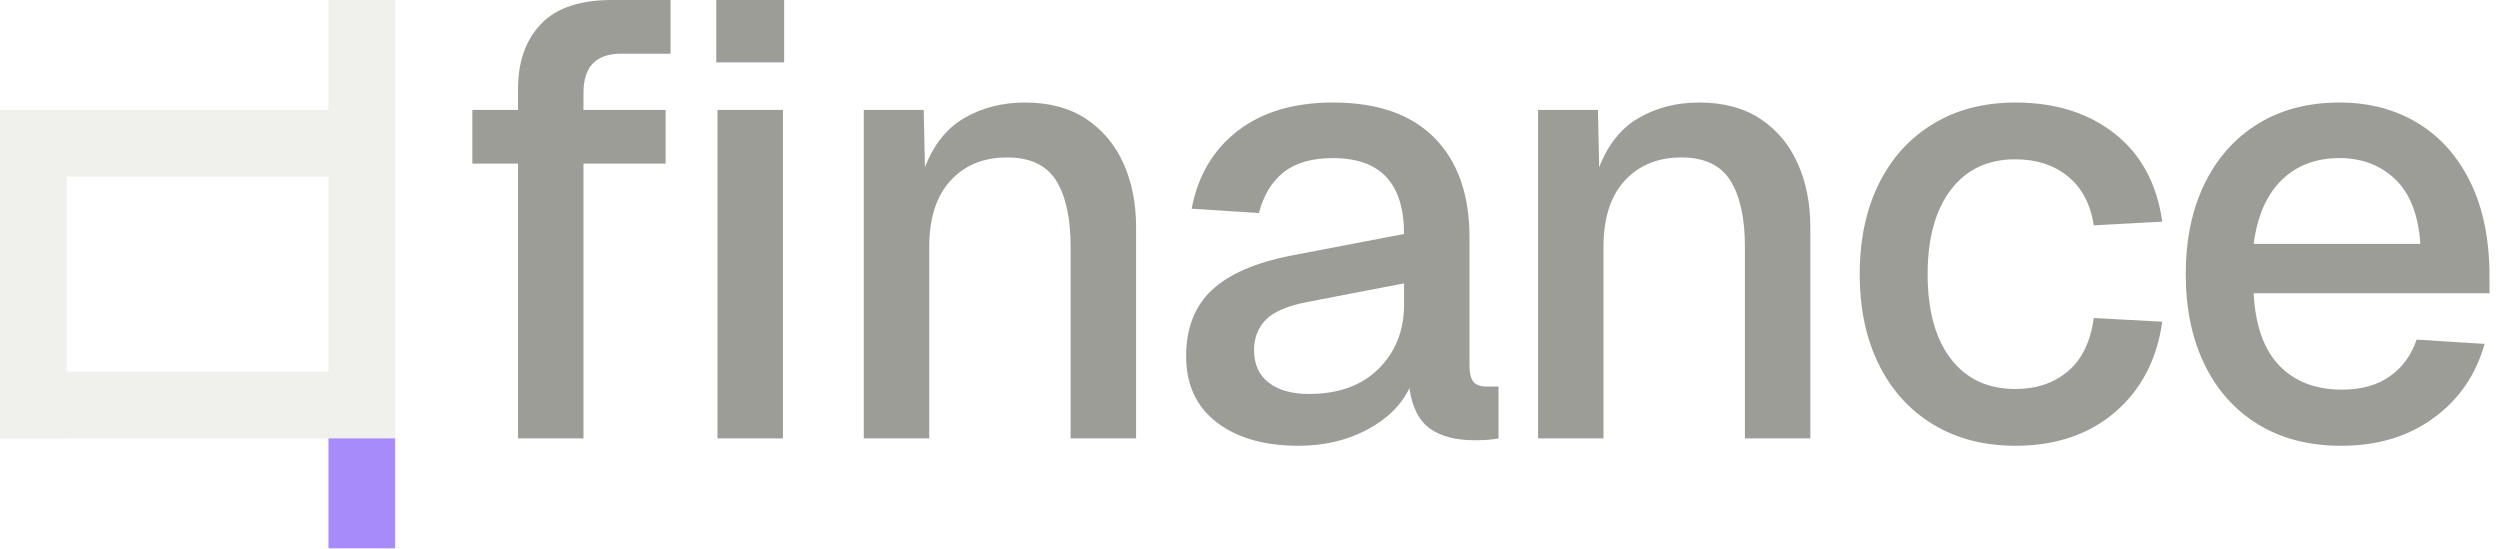
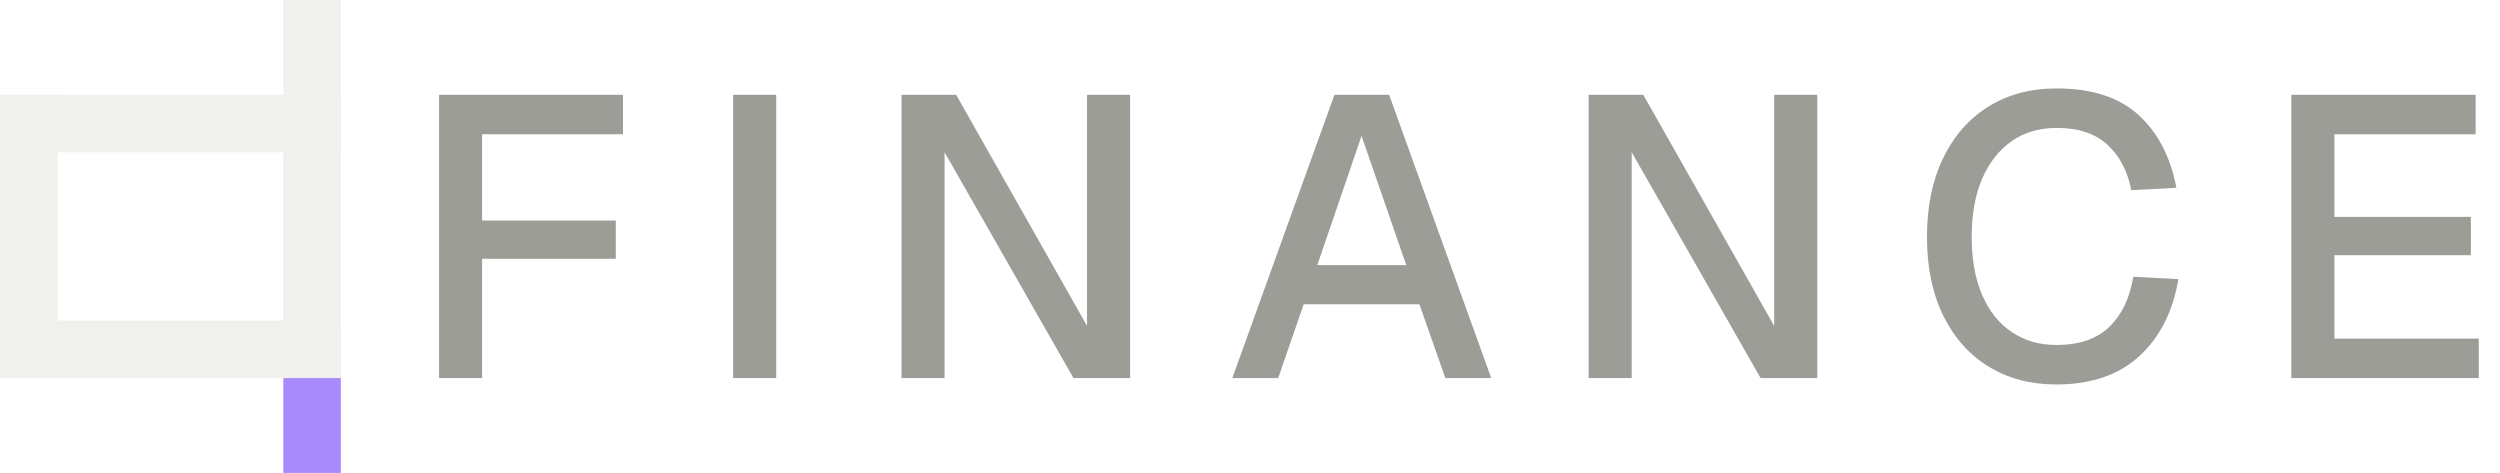
- <svg xmlns="http://www.w3.org/2000/svg" viewBox="0 0 388.7 85.25" role="img" aria-label="DQFinance">
+ <svg xmlns="http://www.w3.org/2000/svg" viewBox="0 0 450.68 85.25" role="img" aria-label="DQFinance">
  <rect x="0" y="17.09" width="61.44" height="10.37" fill="#f0f0ec" />
  <rect x="0" y="57.79" width="61.44" height="10.37" fill="#f0f0ec" />
  <rect x="0" y="17.09" width="10.37" height="51.07" fill="#f0f0ec" />
  <rect x="51.07" y="0" width="10.37" height="68.16" fill="#f0f0ec" />
  <rect x="51.07" y="68.16" width="10.37" height="17.09" fill="#a78bfa" />
-   <path fill="#9d9d98" d="M80.54 68.16L80.54 25.44L73.44 25.44L73.44 17.09L80.54 17.09L80.54 13.82Q80.54 7.49 84.1 3.74Q87.65 0 95.14 0L104.26 0L104.26 8.35L96.58 8.35Q90.72 8.35 90.72 14.4L90.72 17.09L103.49 17.09L103.49 25.44L90.72 25.44L90.72 68.16ZM111.55 68.16L111.55 17.09L121.73 17.09L121.73 68.16ZM111.36 9.7L111.36 -0.48L121.92 -0.48L121.92 9.7ZM134.3 68.16L134.3 17.09L143.62 17.09L143.81 26.02Q145.82 20.74 149.95 18.34Q154.08 15.94 159.36 15.94Q165.02 15.94 168.86 18.48Q172.7 21.02 174.67 25.39Q176.64 29.76 176.64 35.33L176.64 68.16L166.46 68.16L166.46 38.4Q166.46 31.68 164.21 28.08Q161.95 24.48 156.58 24.48Q151.1 24.48 147.79 28.08Q144.48 31.68 144.48 38.4L144.48 68.16ZM201.89 69.31Q193.92 69.31 189.17 65.66Q184.42 62.02 184.42 55.39Q184.42 48.86 188.4 45.12Q192.38 41.38 200.74 39.74L218.3 36.38Q218.3 24.58 207.26 24.58Q202.37 24.58 199.58 26.78Q196.8 28.99 195.74 33.12L185.28 32.45Q186.72 24.77 192.43 20.35Q198.14 15.94 207.26 15.94Q217.63 15.94 223.06 21.46Q228.48 26.98 228.48 36.96L228.48 56.83Q228.48 58.66 229.1 59.38Q229.73 60.1 231.17 60.1L232.99 60.1L232.99 68.16Q231.65 68.45 229.25 68.45Q224.93 68.45 222.38 66.67Q219.84 64.9 219.17 60.58L219.17 60.29Q217.25 64.32 212.54 66.82Q207.84 69.31 201.89 69.31ZM203.52 61.25Q210.43 61.25 214.37 57.31Q218.3 53.38 218.3 47.33L218.3 44.06L203.33 46.94Q198.72 47.81 196.85 49.68Q194.98 51.55 194.98 54.43Q194.98 57.7 197.23 59.47Q199.49 61.25 203.52 61.25ZM239.14 68.16L239.14 17.09L248.45 17.09L248.64 26.02Q250.66 20.74 254.78 18.34Q258.91 15.94 264.19 15.94Q269.86 15.94 273.7 18.48Q277.54 21.02 279.5 25.39Q281.47 29.76 281.47 35.33L281.47 68.16L271.3 68.16L271.3 38.4Q271.3 31.68 269.04 28.08Q266.78 24.48 261.41 24.48Q255.94 24.48 252.62 28.08Q249.31 31.68 249.31 38.4L249.31 68.16ZM313.34 69.31Q306.05 69.31 300.58 66Q295.1 62.69 292.13 56.69Q289.15 50.69 289.15 42.62Q289.15 34.56 292.13 28.56Q295.1 22.56 300.58 19.25Q306.05 15.94 313.34 15.94Q322.66 15.94 328.8 20.78Q334.94 25.63 336.19 34.46L325.54 35.04Q324.77 30.05 321.5 27.41Q318.24 24.77 313.34 24.77Q306.91 24.77 303.31 29.52Q299.71 34.27 299.71 42.62Q299.71 51.07 303.31 55.78Q306.91 60.48 313.34 60.48Q318.24 60.48 321.5 57.74Q324.77 55.01 325.54 49.44L336.19 50.02Q334.94 58.85 328.85 64.08Q322.75 69.31 313.34 69.31ZM364.03 69.31Q356.54 69.31 351.12 66Q345.7 62.69 342.77 56.69Q339.84 50.69 339.84 42.62Q339.84 34.56 342.77 28.56Q345.7 22.56 351.07 19.25Q356.45 15.94 363.74 15.94Q370.66 15.94 375.94 19.15Q381.22 22.37 384.14 28.42Q387.07 34.46 387.07 43.01L387.07 45.6L350.4 45.6Q350.78 53.09 354.38 56.83Q357.98 60.58 364.13 60.58Q368.64 60.58 371.57 58.51Q374.5 56.45 375.74 52.8L386.3 53.47Q384.29 60.67 378.38 64.99Q372.48 69.31 364.03 69.31ZM350.4 37.92L376.32 37.92Q375.84 31.1 372.38 27.84Q368.93 24.58 363.74 24.58Q358.27 24.58 354.77 27.98Q351.26 31.39 350.4 37.92Z" />
+   <path fill="#9d9d98" d="M79.15 68.16L79.15 17.09L112.31 17.09L112.31 24.21L86.91 24.21L86.91 39.75L111.01 39.75L111.01 46.65L86.91 46.65L86.91 68.16ZM132.16 68.16L132.16 17.09L139.93 17.09L139.93 68.16ZM162.52 68.16L162.52 17.09L172.37 17.09L195.96 58.74L195.96 17.09L203.73 17.09L203.73 68.16L193.52 68.16L170.28 27.45L170.28 68.16ZM222.15 68.16L240.56 17.09L250.42 17.09L268.83 68.16L260.56 68.16L255.88 54.85L235.02 54.85L230.42 68.16ZM237.47 47.8L253.51 47.8L245.45 24.5ZM286.38 68.16L286.38 17.09L296.24 17.09L319.83 58.74L319.83 17.09L327.6 17.09L327.6 68.16L317.39 68.16L294.15 27.45L294.15 68.16ZM370.69 69.31Q363.78 69.31 358.53 66.11Q353.28 62.91 350.33 56.94Q347.38 50.97 347.38 42.7Q347.38 34.5 350.3 28.49Q353.21 22.48 358.46 19.21Q363.71 15.94 370.76 15.94Q380.26 15.94 385.51 20.72Q390.76 25.5 392.34 33.85L384.21 34.28Q383.2 29.1 379.9 26.08Q376.59 23.06 370.76 23.06Q366.08 23.06 362.67 25.43Q359.25 27.81 357.34 32.19Q355.44 36.58 355.44 42.7Q355.44 48.81 357.34 53.2Q359.25 57.59 362.7 59.89Q366.16 62.19 370.69 62.19Q376.87 62.19 380.26 58.92Q383.64 55.64 384.57 49.89L392.7 50.32Q391.26 59.02 385.69 64.17Q380.11 69.31 370.69 69.31ZM413.06 68.16L413.06 17.09L446.29 17.09L446.29 24.21L420.83 24.21L420.83 39.1L445.43 39.1L445.43 46L420.83 46L420.83 61.04L446.86 61.04L446.86 68.16Z" />
</svg>
